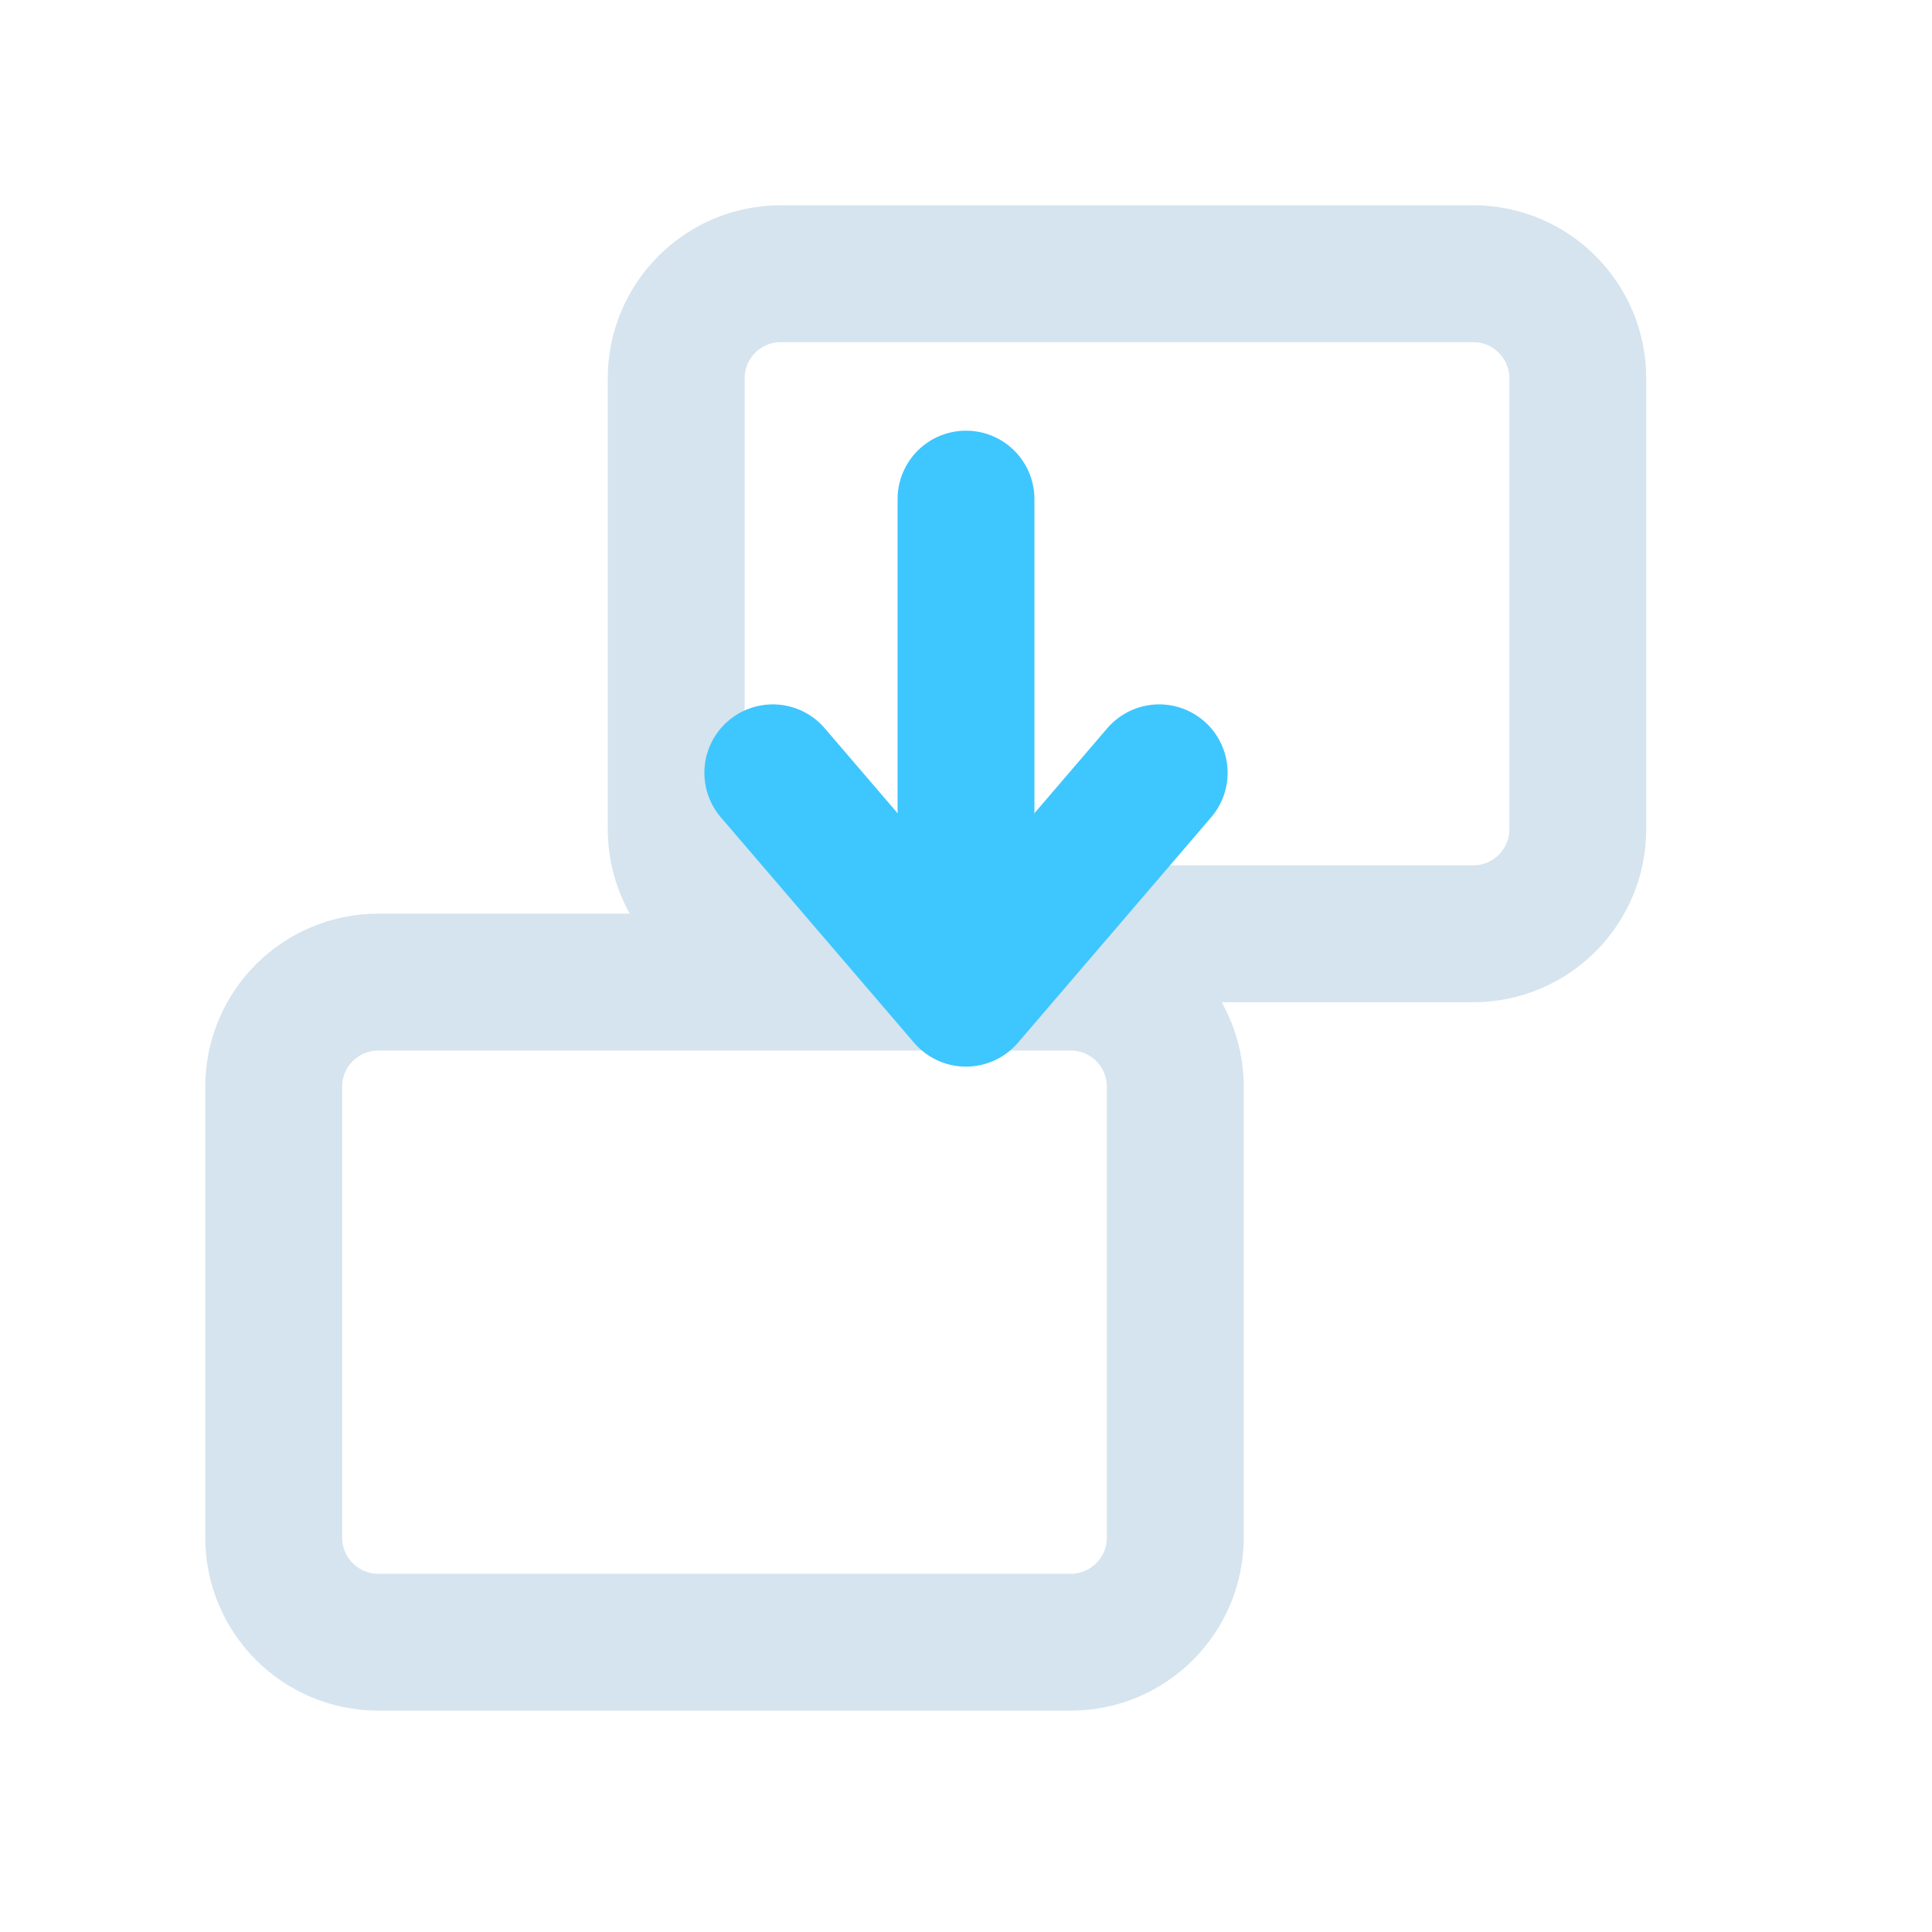
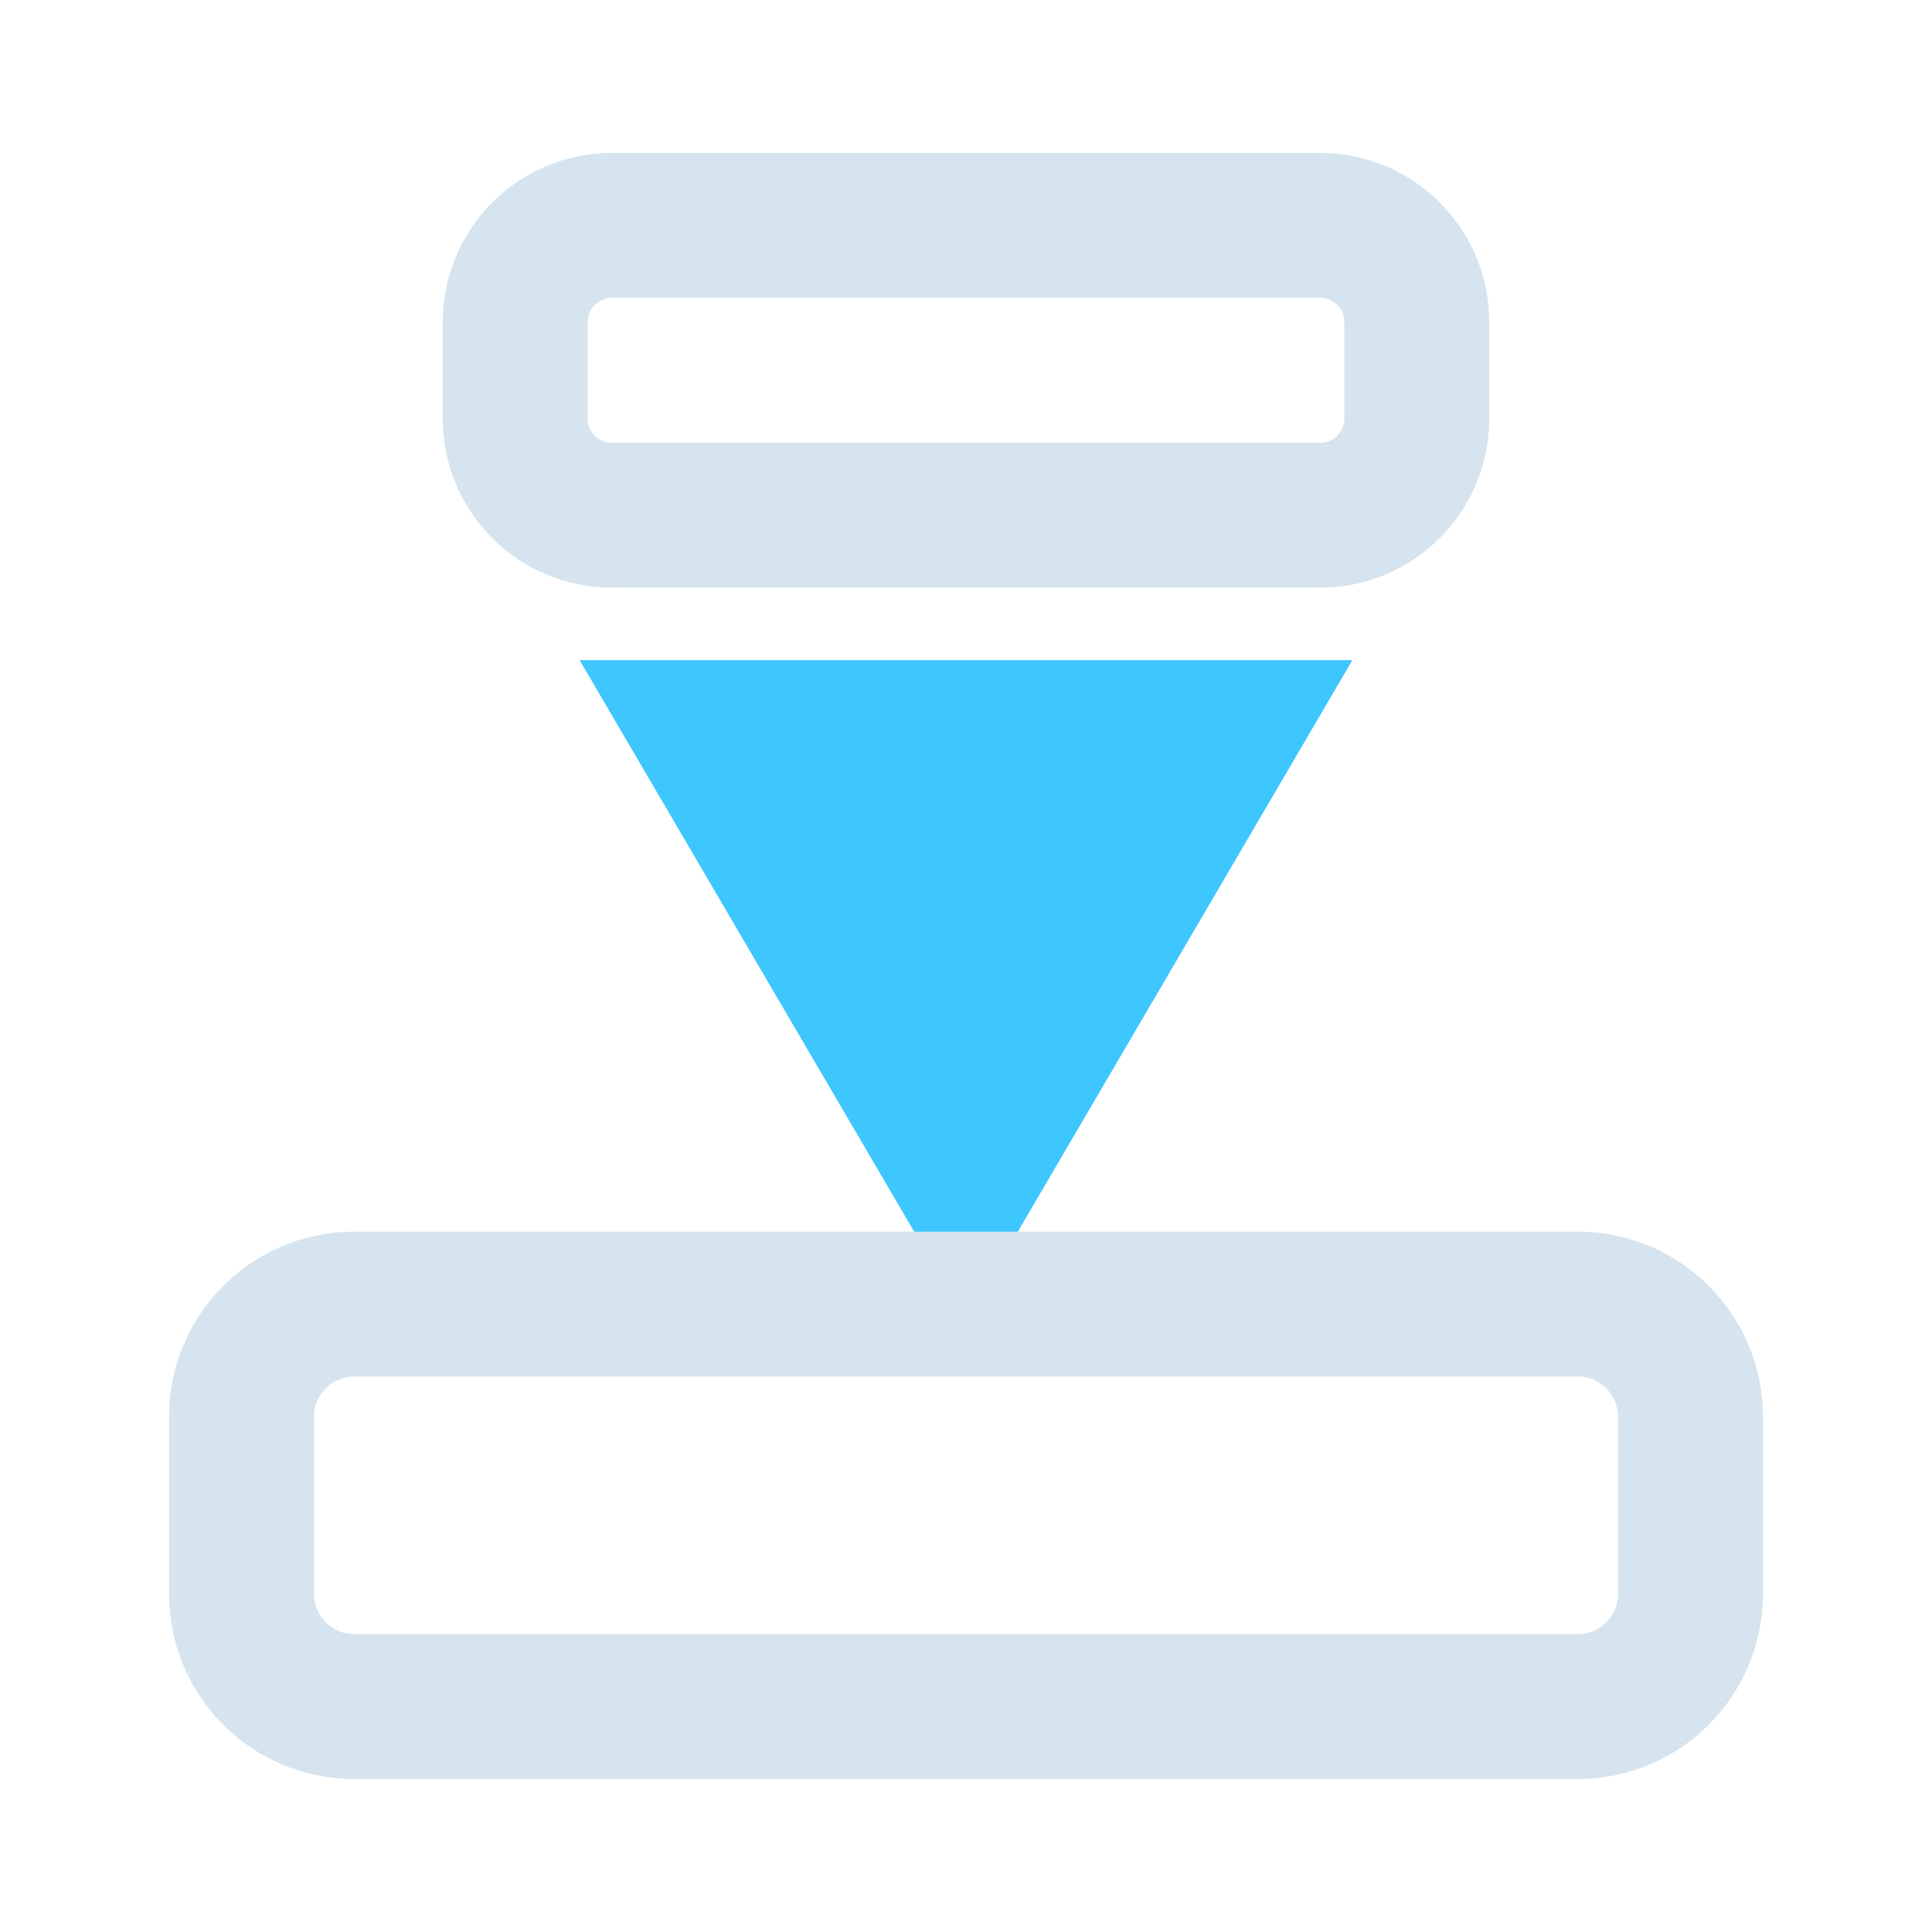
<svg xmlns="http://www.w3.org/2000/svg" viewBox="0 0 24 24" fill="none">
-   <rect x="3.4" y="12.2" width="11.2" height="8.2" rx="1.3" stroke="#d5e4ee" stroke-width="1.7" />
-   <rect x="8.4" y="3.4" width="11.2" height="8.2" rx="1.3" stroke="#d5e4ee" stroke-width="1.7" />
-   <path d="M12 6.2v6" stroke="#3ec6ff" stroke-width="1.7" stroke-linecap="round" />
-   <path d="M9.6 9.6 12 12.4 14.4 9.6" stroke="#3ec6ff" stroke-width="1.7" stroke-linecap="round" stroke-linejoin="round" />
+   <rect x="6.4" y="2.8" width="11.2" height="3.6" rx="1.2" stroke="#d5e4ee" stroke-width="1.8" />
+   <path d="M7.2 8.2h9.6L12 16.4Z" fill="#3ec6ff" />
+   <rect x="3" y="16.2" width="18" height="5" rx="1.4" stroke="#d5e4ee" stroke-width="1.8" />
</svg>
